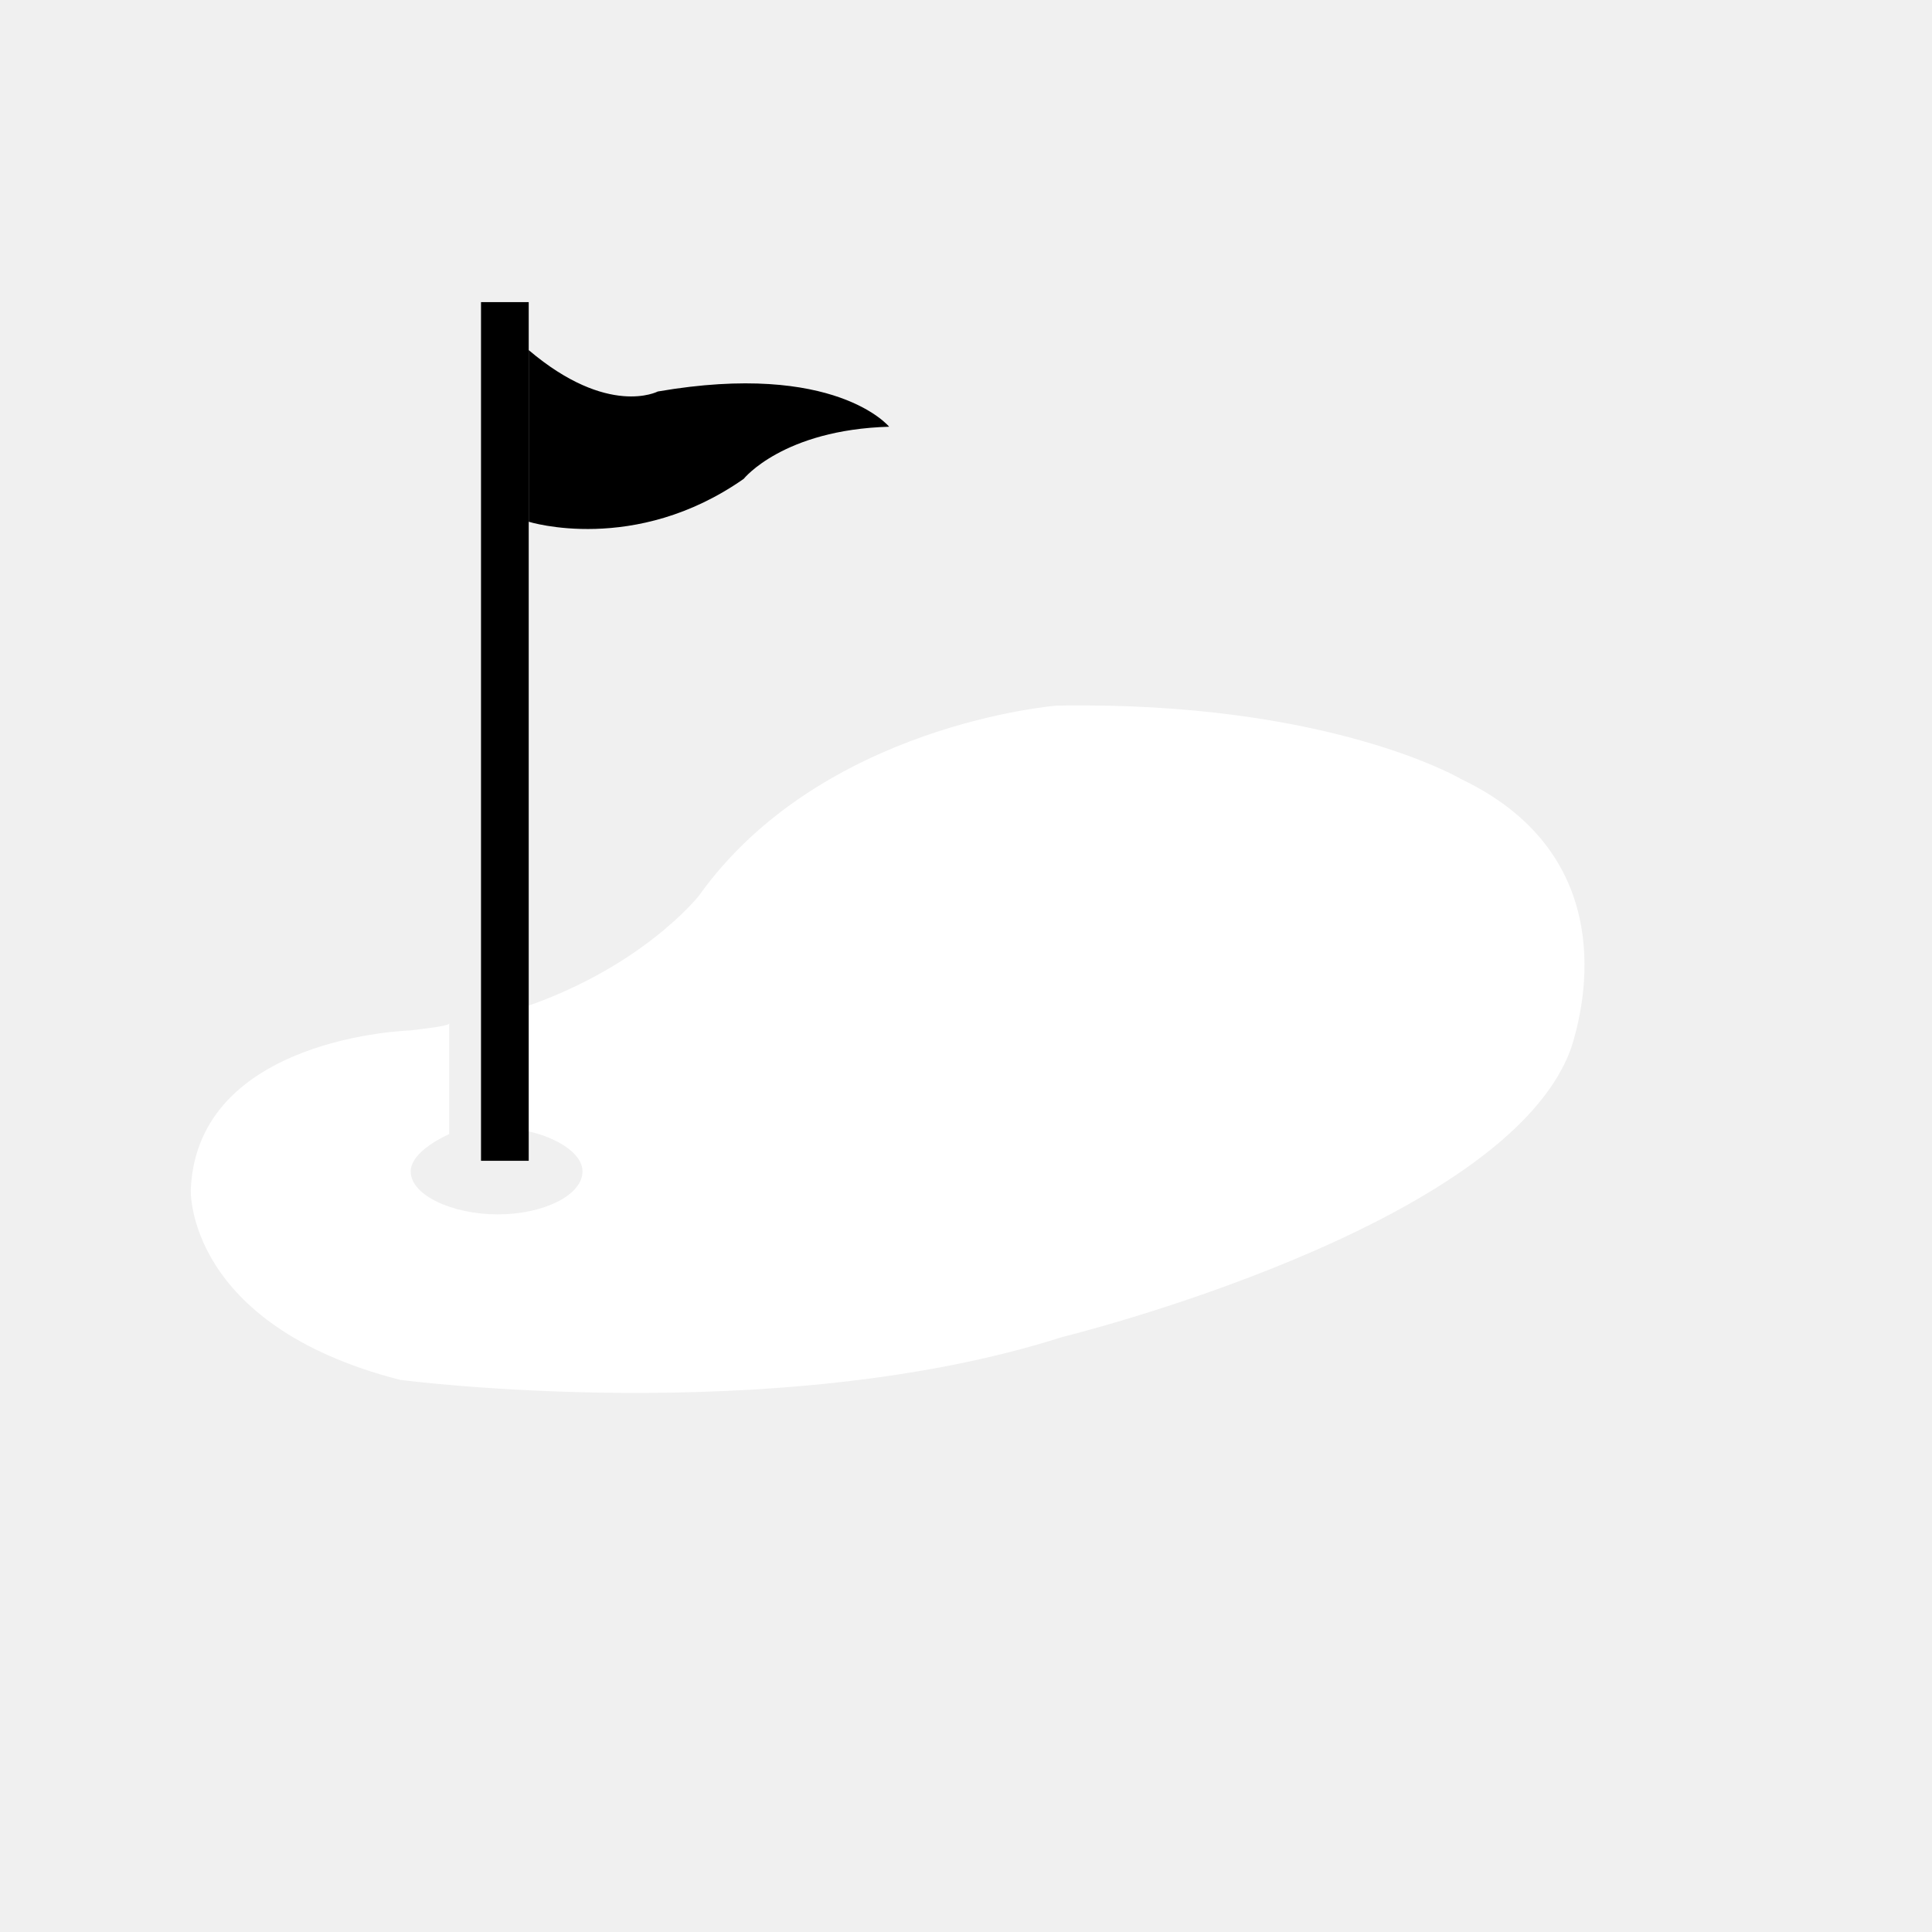
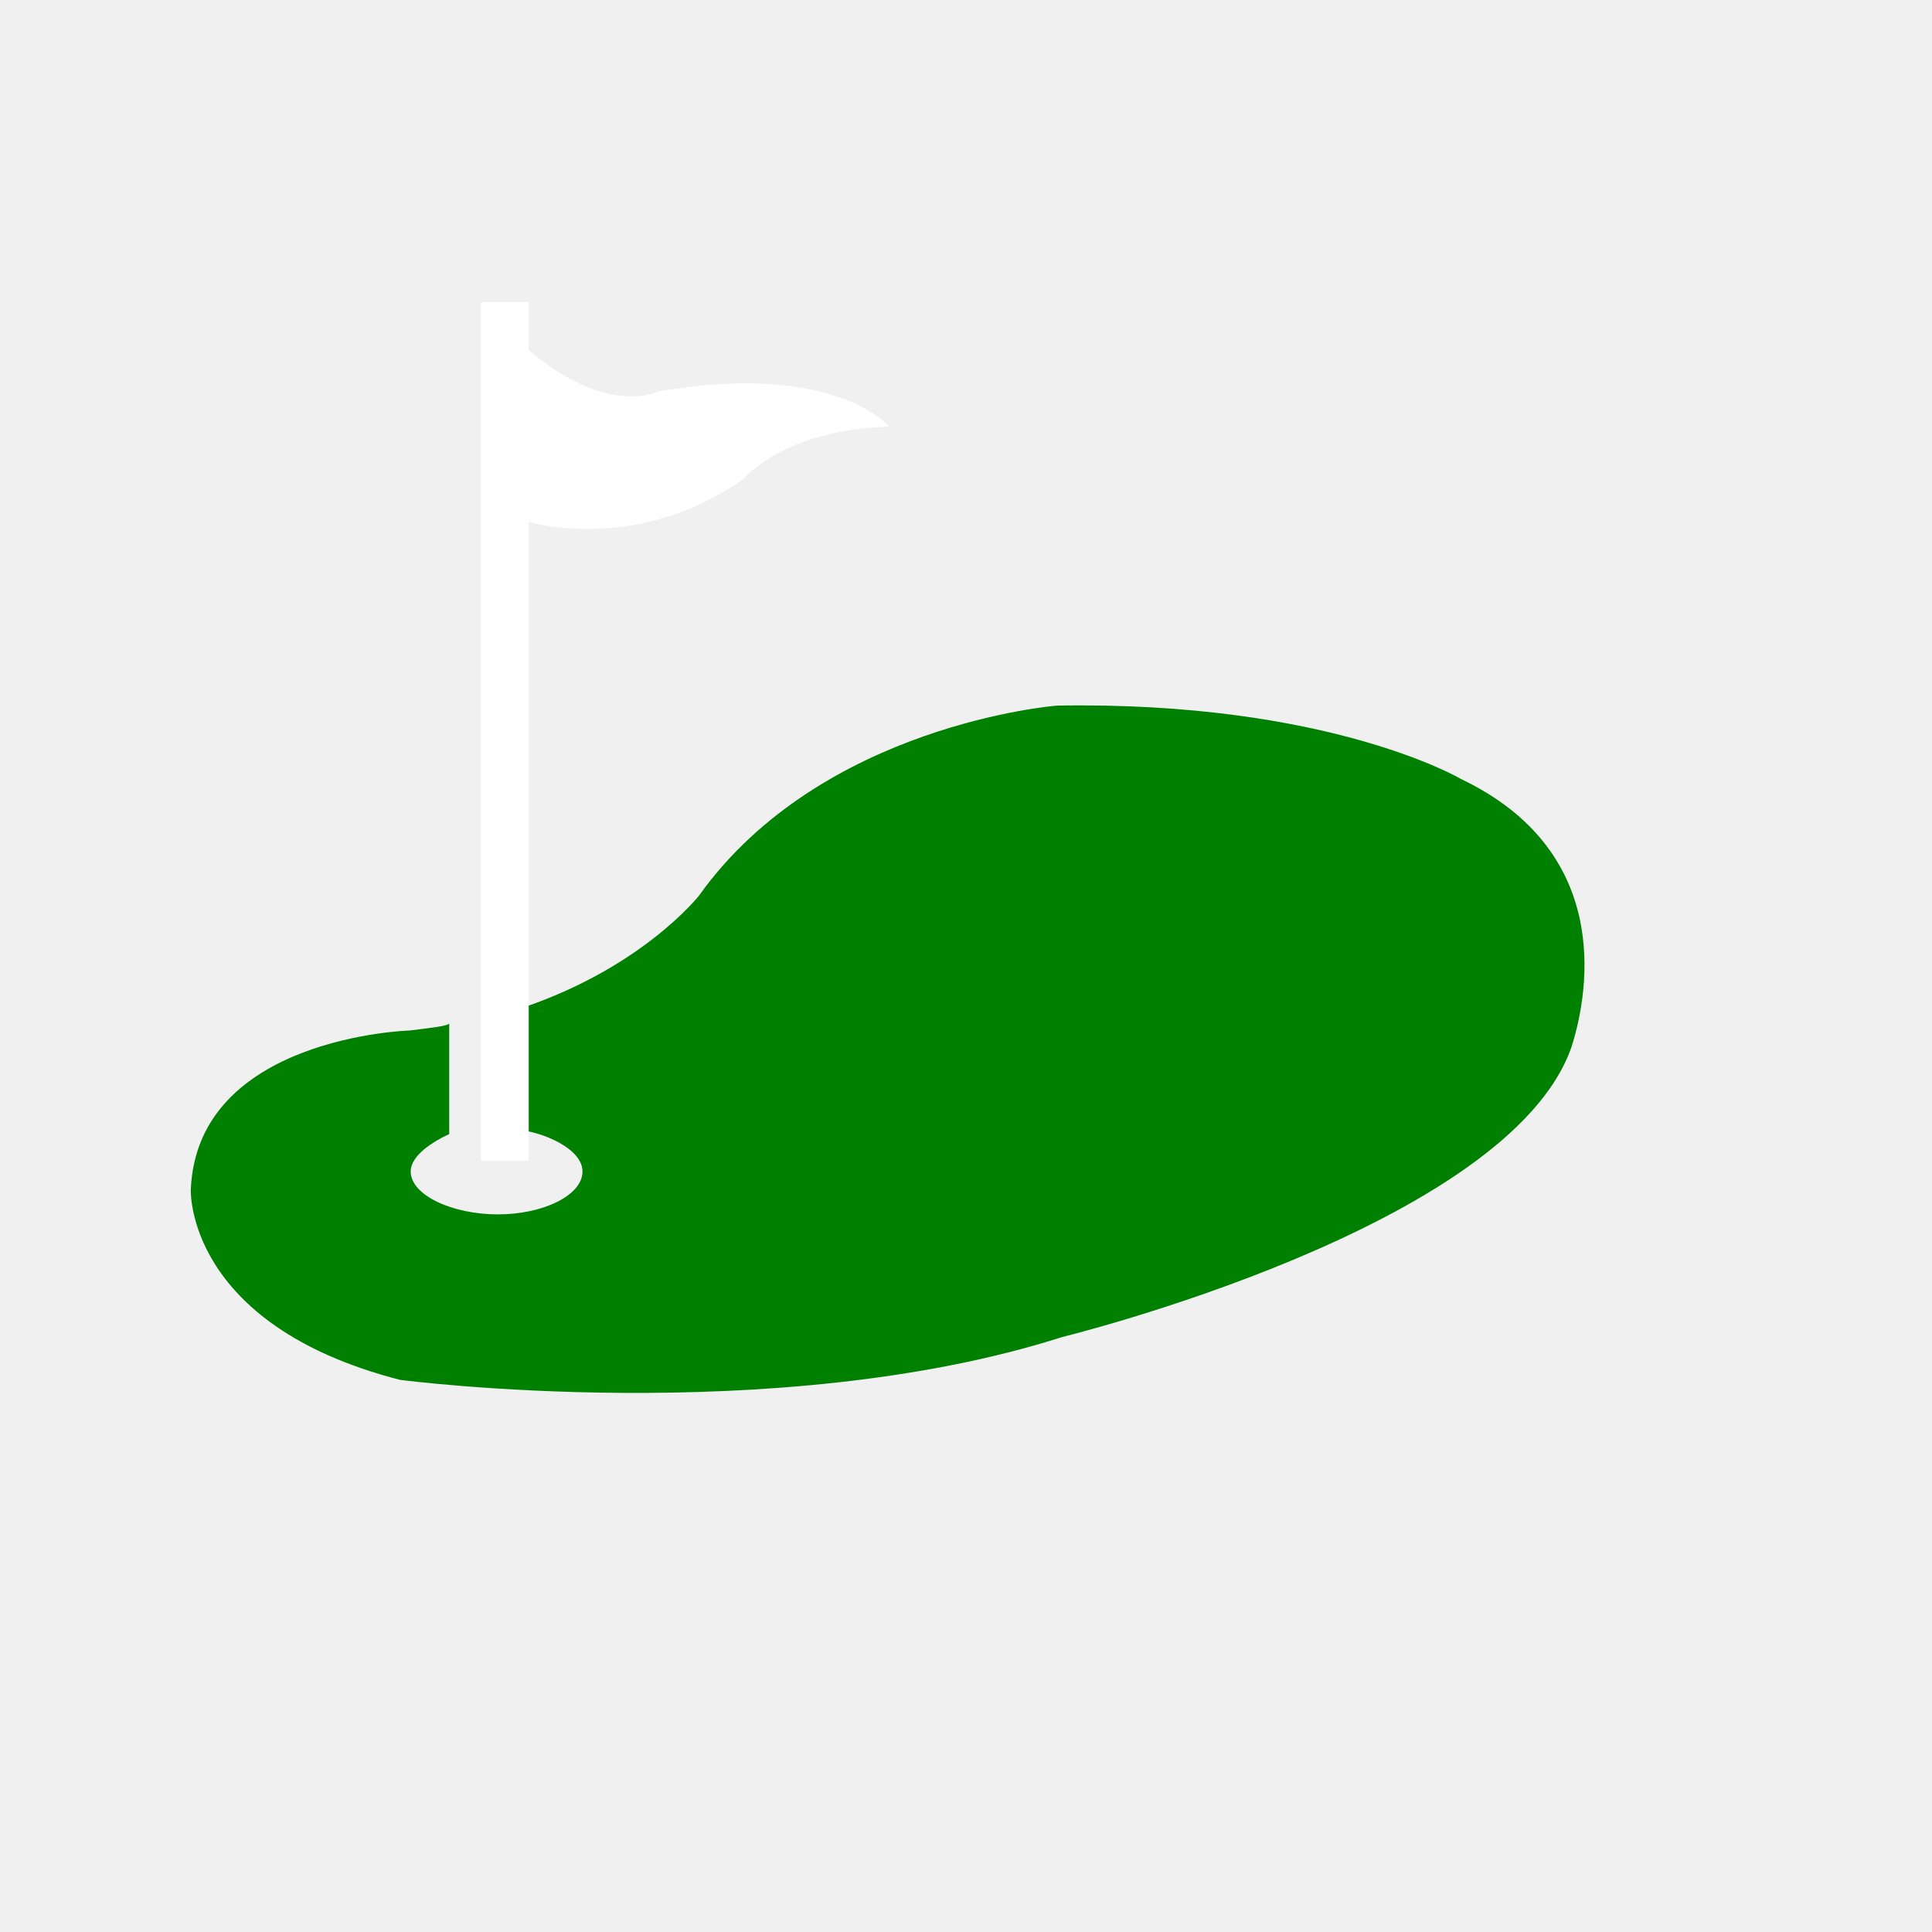
<svg xmlns="http://www.w3.org/2000/svg" version="1.1" id="Layer_1" x="0px" y="0px" width="90px" height="90px" viewBox="4.5 -9.0 90.0 121.5" enable-background="new 0 0 90 90" xml:space="preserve">
-   <path fill="white" d="M80.651,40.001c0,0-8.315-4.926-25.442-4.626c0,0-14.792,1.156-22.501,11.95c0,0-3.708,4.734-11.708,7.249v7.43  c2,0.15,4.383,1.279,4.383,2.668c0,1.49-2.451,2.698-5.325,2.698c-2.874,0-5.48-1.208-5.48-2.698c0-1.017,1.422-1.892,2.422-2.353  v-6.966c0,0.175-1.539,0.335-2.482,0.452c0,0-13.384,0.386-13.77,10.022c0,0-0.332,8.48,13.16,11.95c0,0,23.542,3.084,41.659-2.698  c0,0,28.05-6.869,32.009-18.228C88.787,53.052,90,44.474,80.651,40.001z" />
-   <polyline points="22,10 22,64 19,64 19,10 " />
-   <path d="M22,13v10.811c0,0,6.681,2.099,13.521-2.698c0,0,2.469-3.084,9.145-3.277c0,0-3.37-4.144-14.548-2.216  c0,0-3.117,1.638-8.117-2.602" />
+   <path fill="green" d="M80.651,40.001c0,0-8.315-4.926-25.442-4.626c0,0-14.792,1.156-22.501,11.95c0,0-3.708,4.734-11.708,7.249v7.43  c2,0.15,4.383,1.279,4.383,2.668c0,1.49-2.451,2.698-5.325,2.698c-2.874,0-5.48-1.208-5.48-2.698c0-1.017,1.422-1.892,2.422-2.353  v-6.966c0,0.175-1.539,0.335-2.482,0.452c0,0-13.384,0.386-13.77,10.022c0,0-0.332,8.48,13.16,11.95c0,0,23.542,3.084,41.659-2.698  c0,0,28.05-6.869,32.009-18.228C88.787,53.052,90,44.474,80.651,40.001z" />
+   <polyline fill="white" points="22,10 22,64 19,64 19,10 " />
+   <path fill="white" d="M22,13v10.811c0,0,6.681,2.099,13.521-2.698c0,0,2.469-3.084,9.145-3.277c0,0-3.37-4.144-14.548-2.216  c0,0-3.117,1.638-8.117-2.602" />
</svg>
